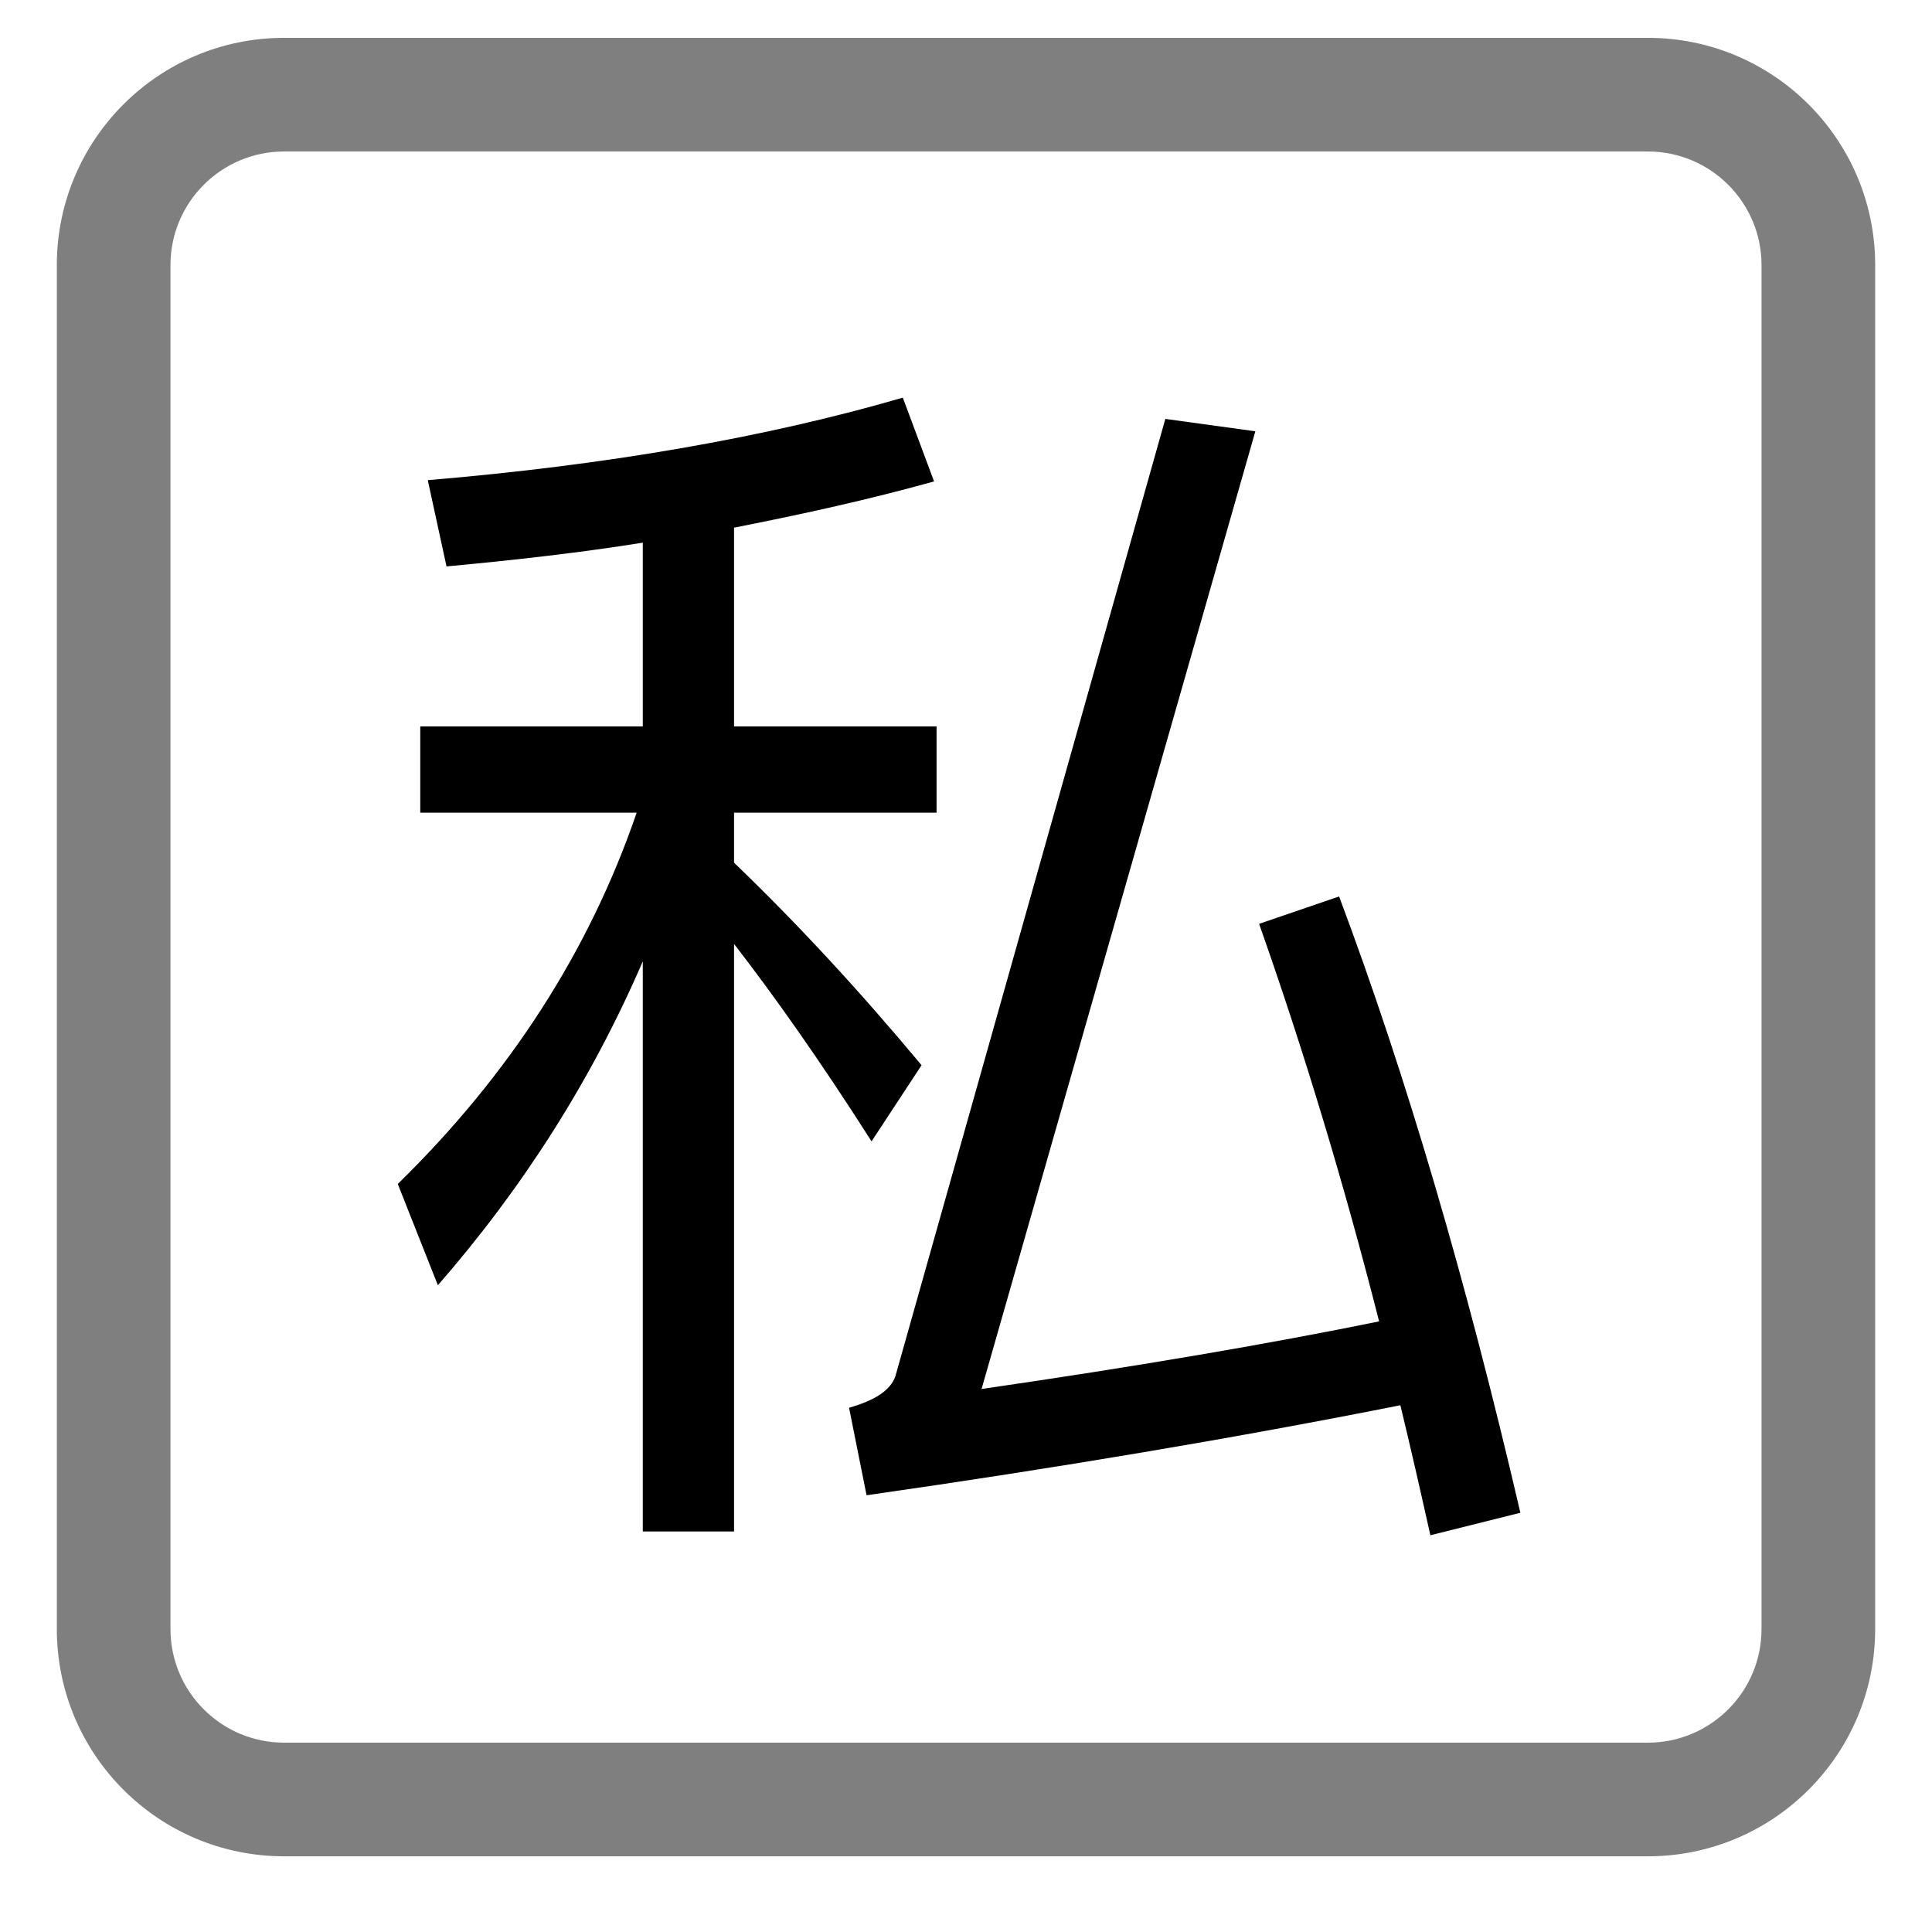
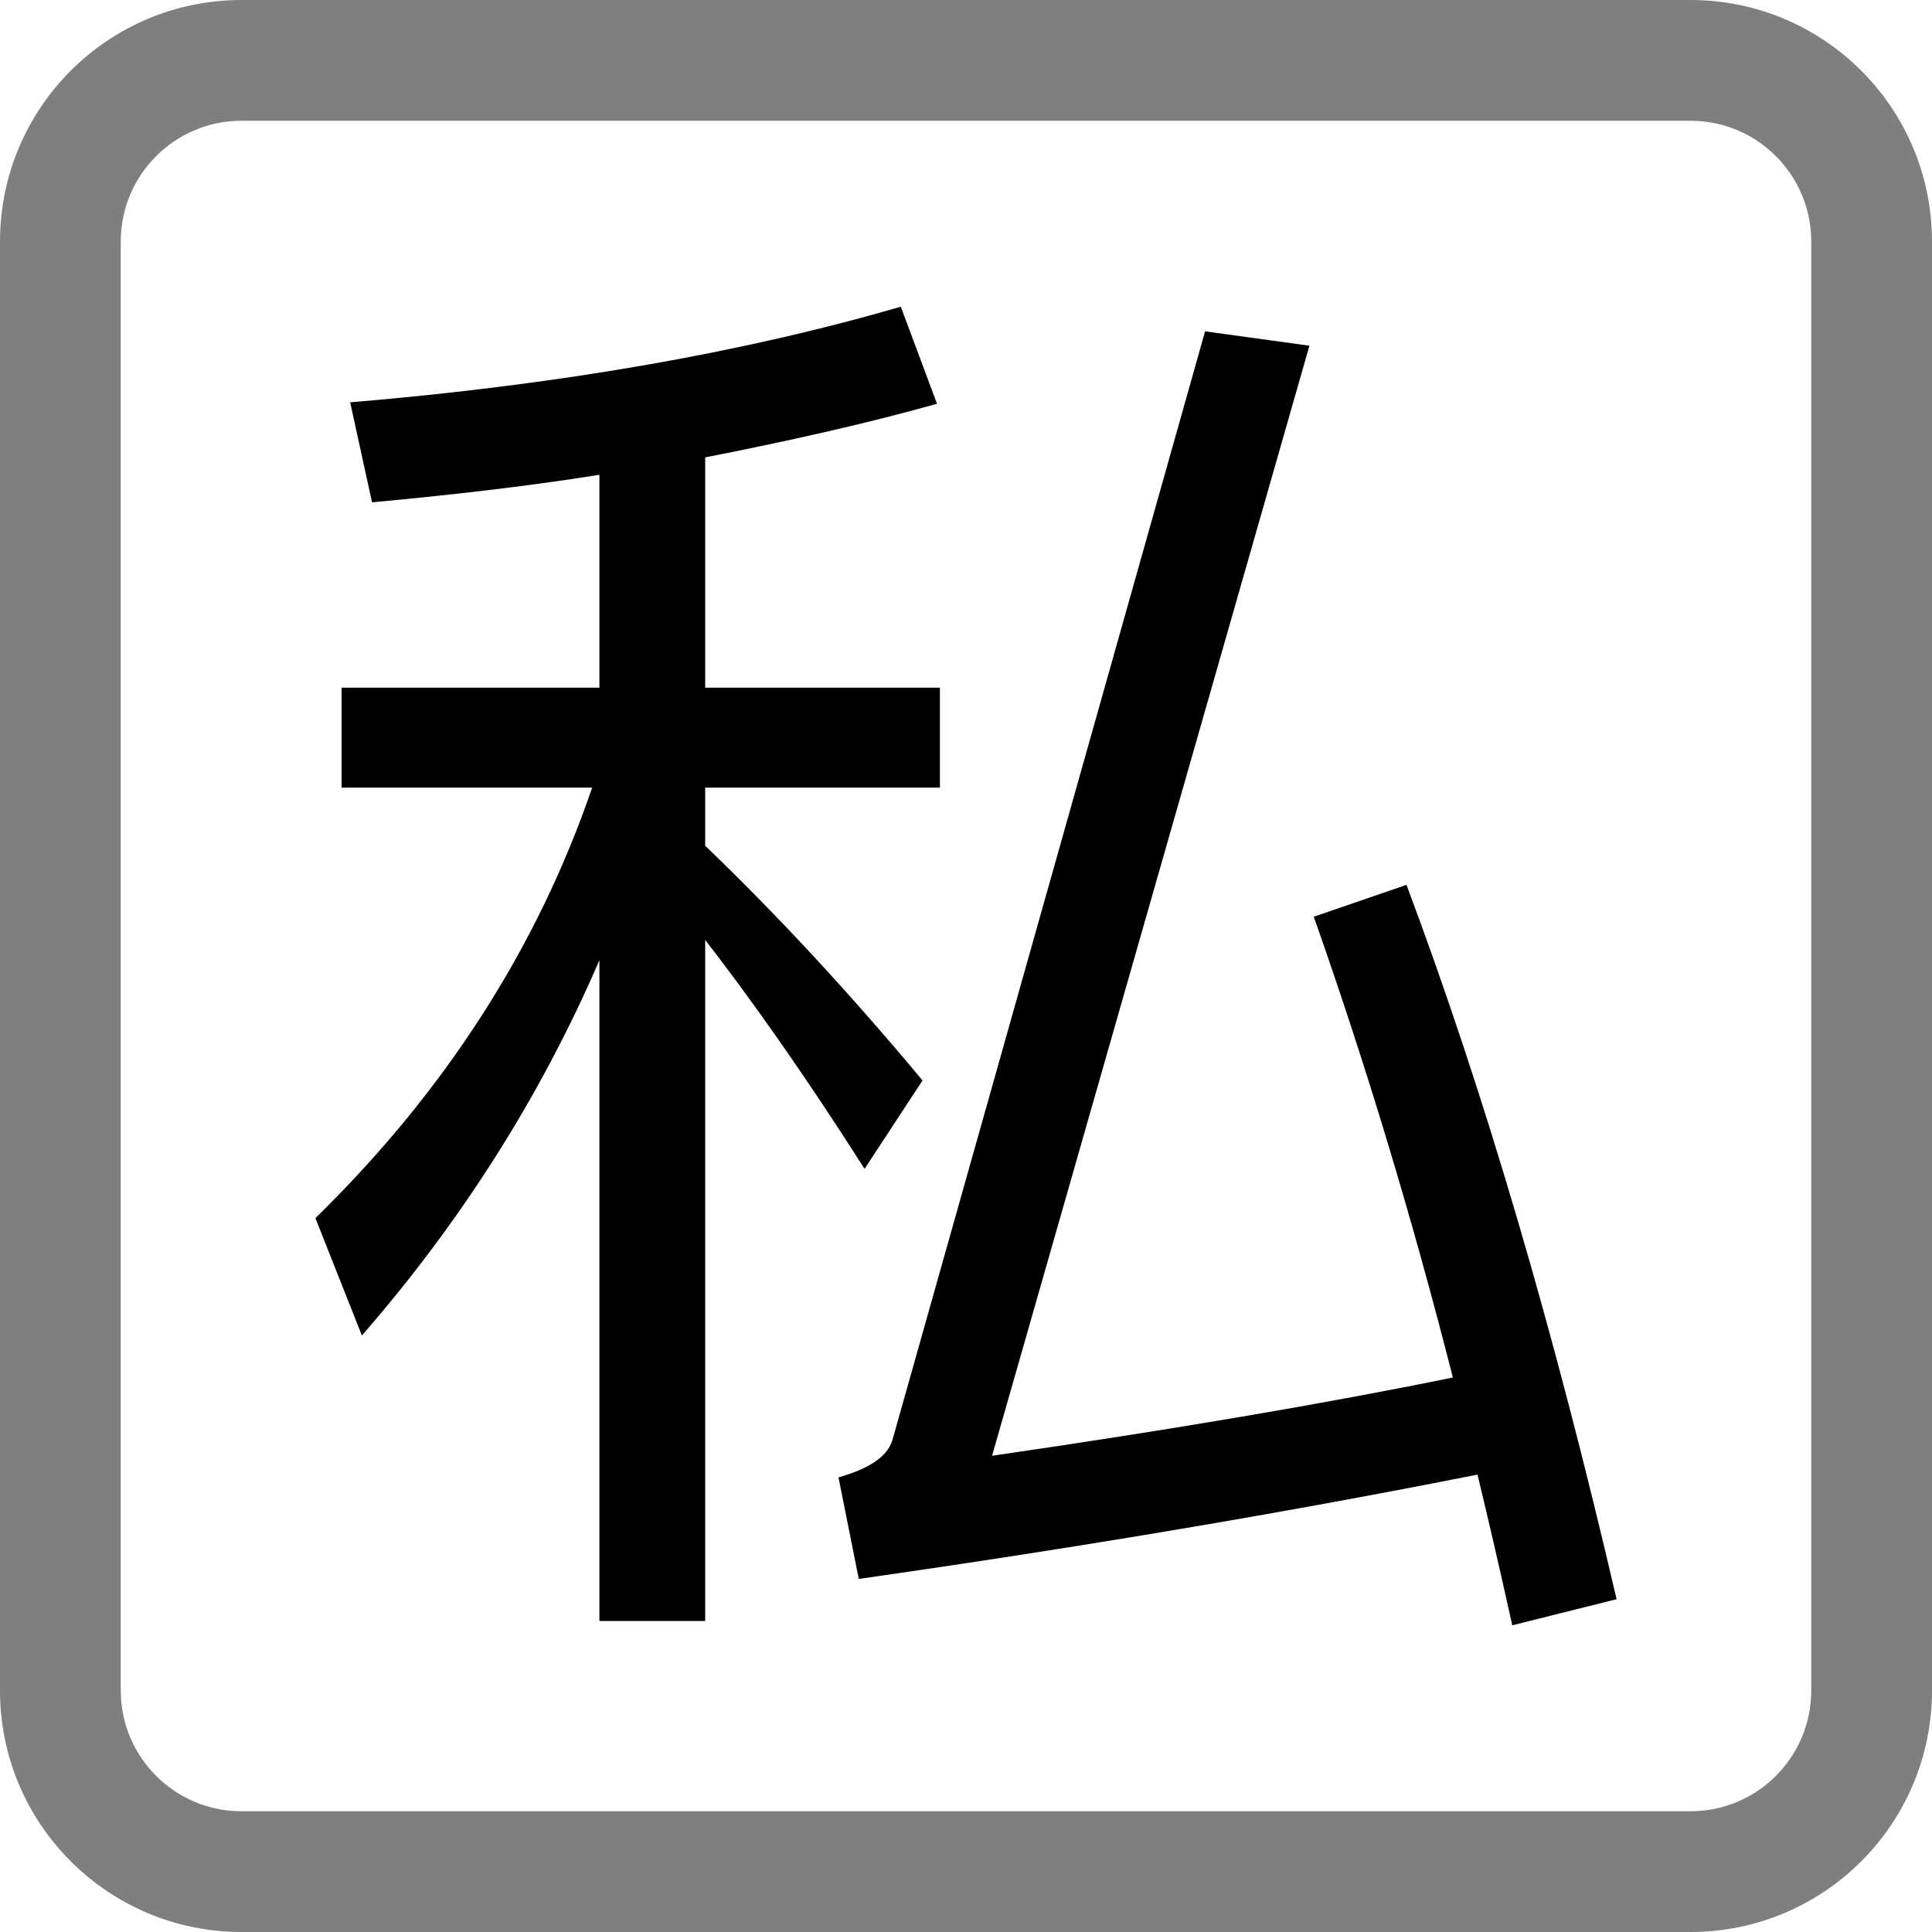
- <svg xmlns="http://www.w3.org/2000/svg" viewBox="0 0 17 17" fill="none">
-   <path d="M11.046 3.795L8.637 12.222C10.001 12.024 11.167 11.825 12.135 11.627C11.827 10.418 11.475 9.251 11.079 8.129L11.783 7.888C12.377 9.472 12.905 11.276 13.378 13.311L12.586 13.509C12.498 13.113 12.41 12.728 12.322 12.365C10.881 12.651 9.319 12.915 7.625 13.157L7.471 12.387C7.702 12.321 7.834 12.233 7.878 12.112L10.254 3.686L11.046 3.795Z" fill="currentColor" />
-   <path d="M8.219 4.236C7.669 4.39 7.075 4.522 6.459 4.643V6.392H8.241V7.151H6.459V7.591C7.009 8.119 7.559 8.713 8.109 9.373L7.669 10.043C7.207 9.318 6.8 8.746 6.459 8.306V13.476H5.656V8.459C5.205 9.504 4.601 10.451 3.853 11.309L3.5 10.418C4.479 9.461 5.184 8.372 5.602 7.151H3.698V6.392H5.656V4.775C5.106 4.863 4.523 4.929 3.929 4.984L3.764 4.225C5.337 4.093 6.734 3.851 7.944 3.499L8.219 4.236Z" fill="currentColor" />
-   <path d="M14.5 15.334V16.334H2.5V15.334H14.5ZM15.5 14.334V2.333C15.5 1.781 15.052 1.333 14.5 1.333H2.5C1.948 1.333 1.5 1.781 1.5 2.333V14.334C1.5 14.886 1.948 15.334 2.5 15.334V16.334C1.395 16.334 0.5 15.438 0.5 14.334V2.333C0.5 1.229 1.395 0.333 2.5 0.333H14.5C15.605 0.333 16.5 1.229 16.5 2.333V14.334C16.5 15.438 15.605 16.334 14.5 16.334V15.334C15.052 15.334 15.5 14.886 15.5 14.334Z" fill="currentColor" fill-opacity="0.5" />
+ <svg xmlns="http://www.w3.org/2000/svg" viewBox="0 0 16 16" fill="none">
+   <path d="M10.844 2.863L8.216 12.056C9.704 11.84 10.976 11.624 12.032 11.408C11.696 10.088 11.312 8.816 10.88 7.592L11.648 7.328C12.296 9.056 12.872 11.024 13.388 13.244L12.524 13.46C12.428 13.028 12.332 12.608 12.236 12.212C10.664 12.524 8.96 12.812 7.112 13.076L6.944 12.235C7.196 12.163 7.34 12.068 7.388 11.935L9.98 2.744L10.844 2.863Z" fill="currentColor" />
+   <path d="M7.76 3.344C7.16 3.512 6.512 3.656 5.84 3.788V5.695H7.784V6.523H5.84V7.004C6.44 7.58 7.04 8.228 7.64 8.948L7.16 9.68C6.656 8.888 6.212 8.264 5.84 7.784V13.424H4.964V7.952C4.472 9.092 3.812 10.124 2.997 11.06L2.612 10.088C3.68 9.044 4.448 7.855 4.904 6.523H2.829V5.695H4.964V3.932C4.364 4.028 3.728 4.1 3.081 4.16L2.9 3.332C4.616 3.188 6.14 2.924 7.46 2.54L7.76 3.344Z" fill="currentColor" />
+   <path d="M14 15V16H2V15H14ZM15 14V2C15 1.448 14.552 1 14 1H2C1.448 1 1 1.448 1 2V14C1 14.552 1.448 15 2 15V16C0.895 16 0 15.105 0 14V2C0 0.895 0.895 0 2 0H14C15.105 0 16 0.895 16 2V14C16 15.105 15.105 16 14 16V15C14.552 15 15 14.552 15 14Z" fill="currentColor" fill-opacity="0.5" />
</svg>
